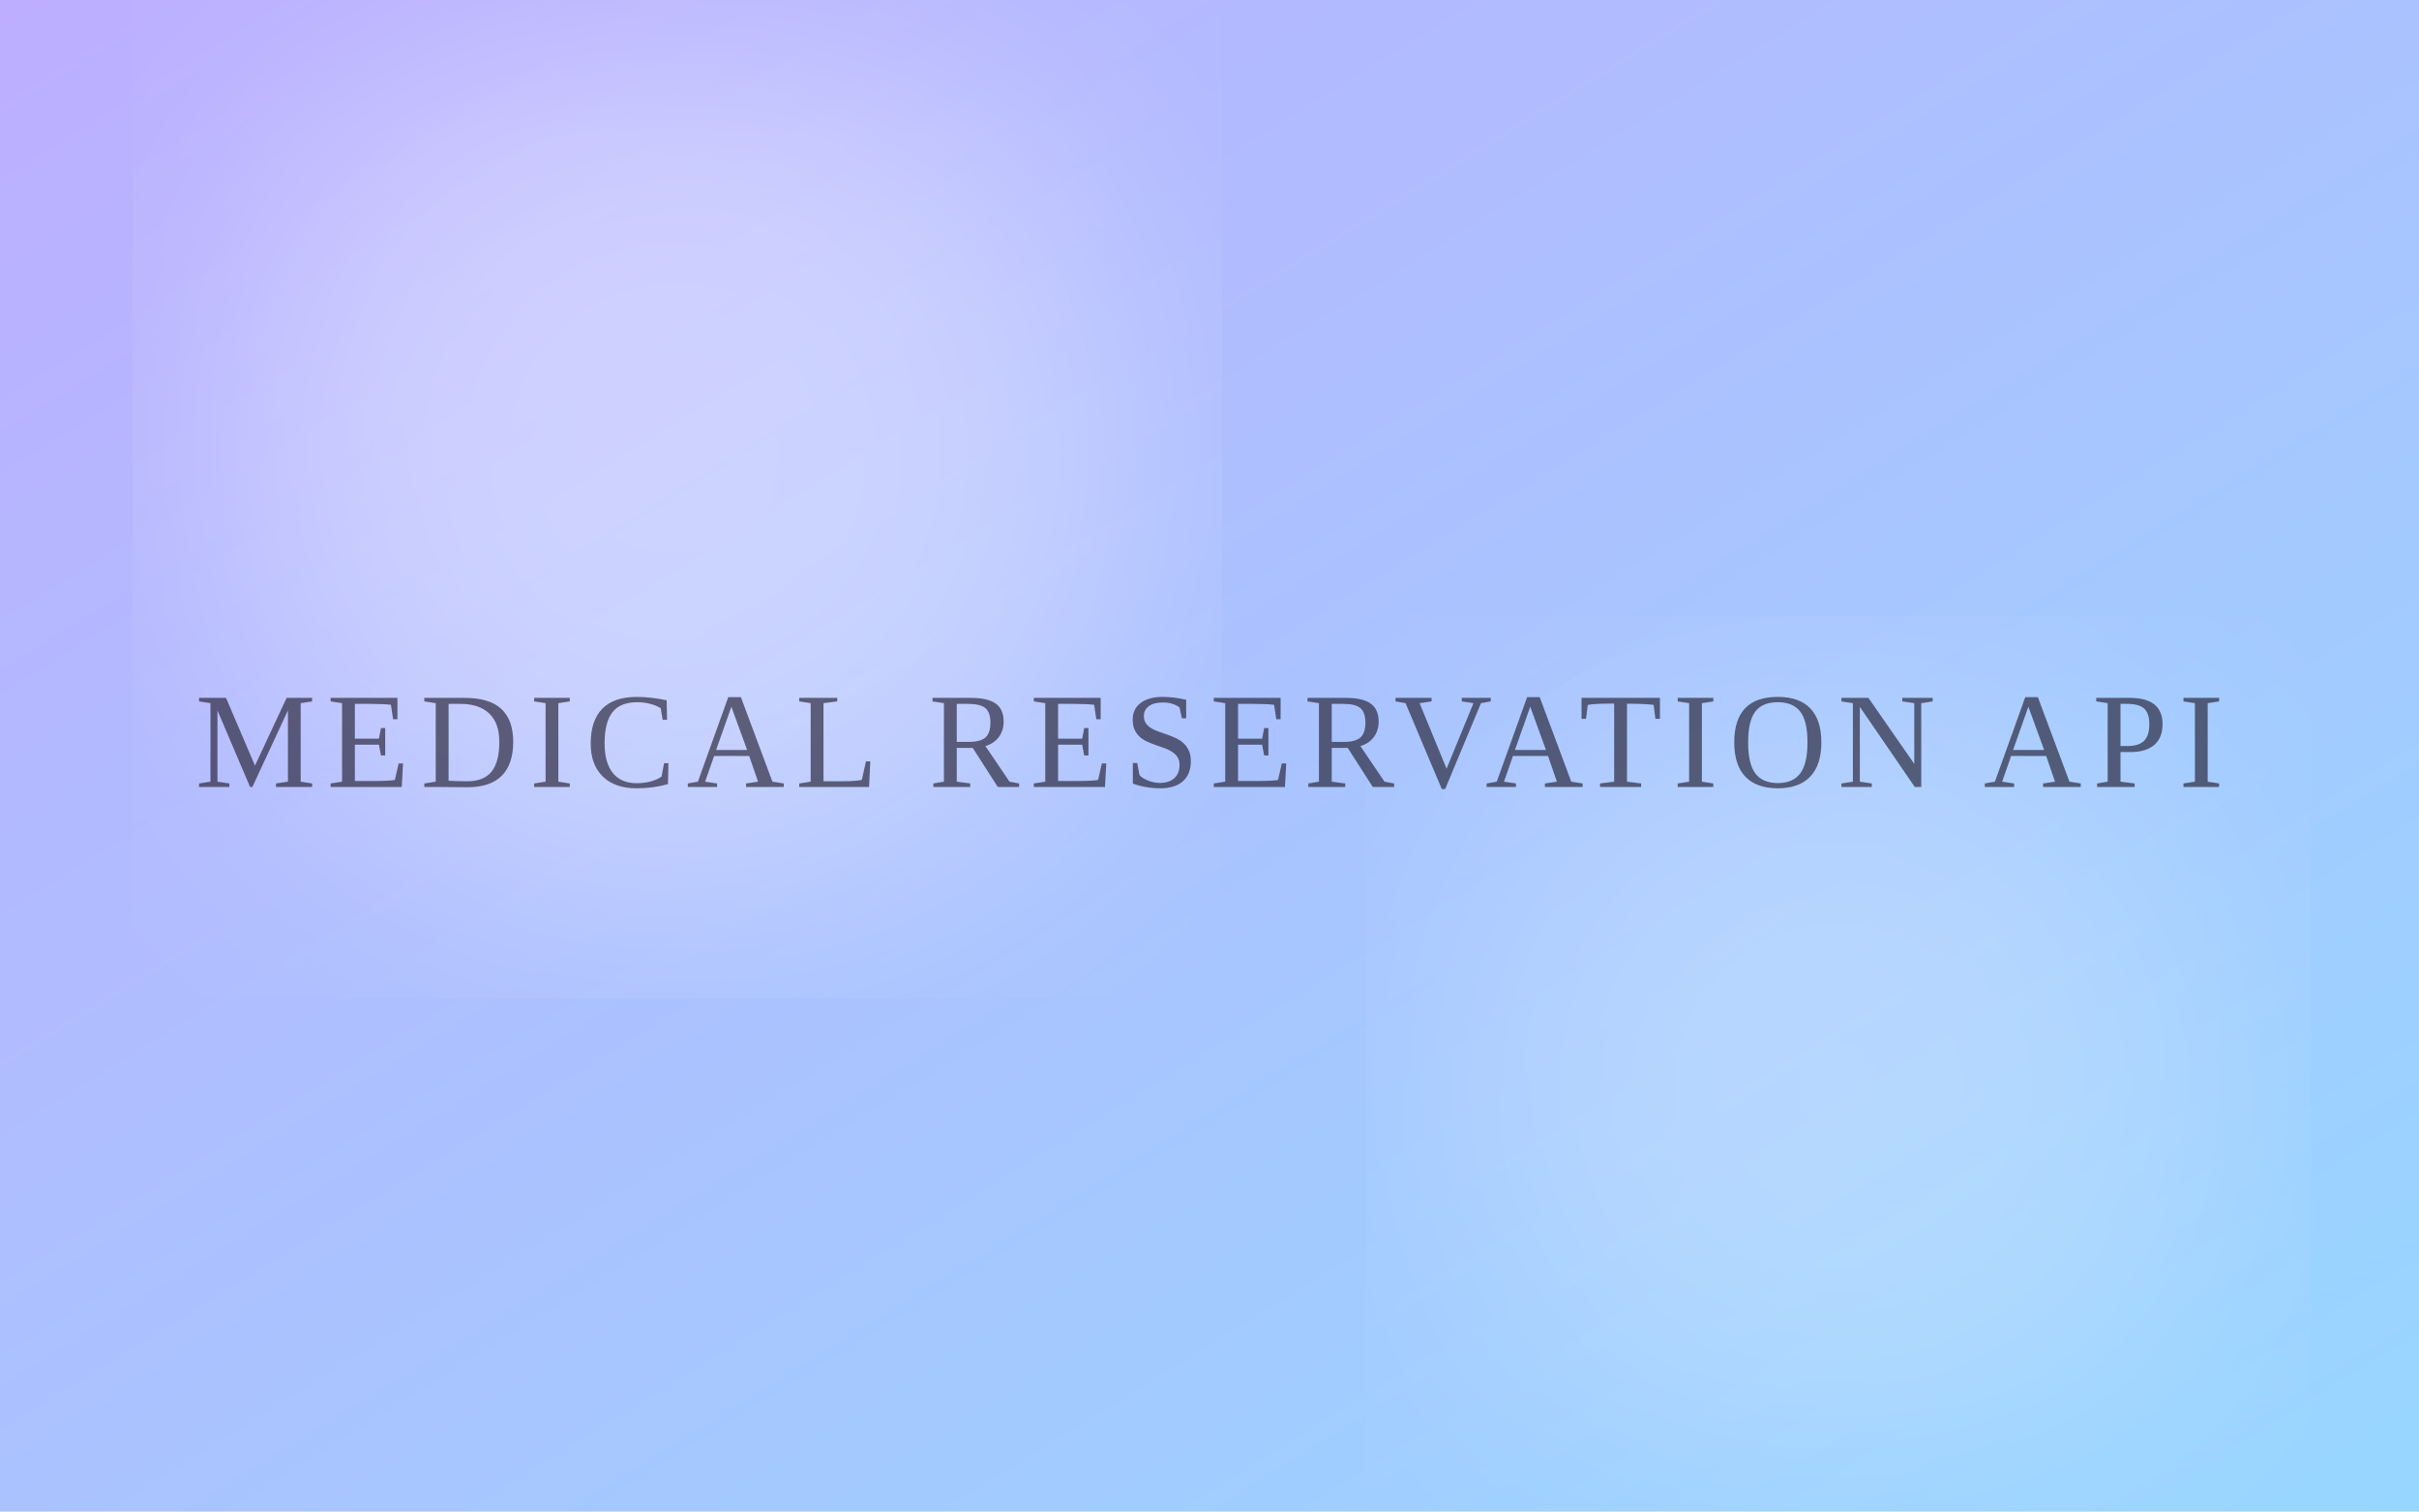
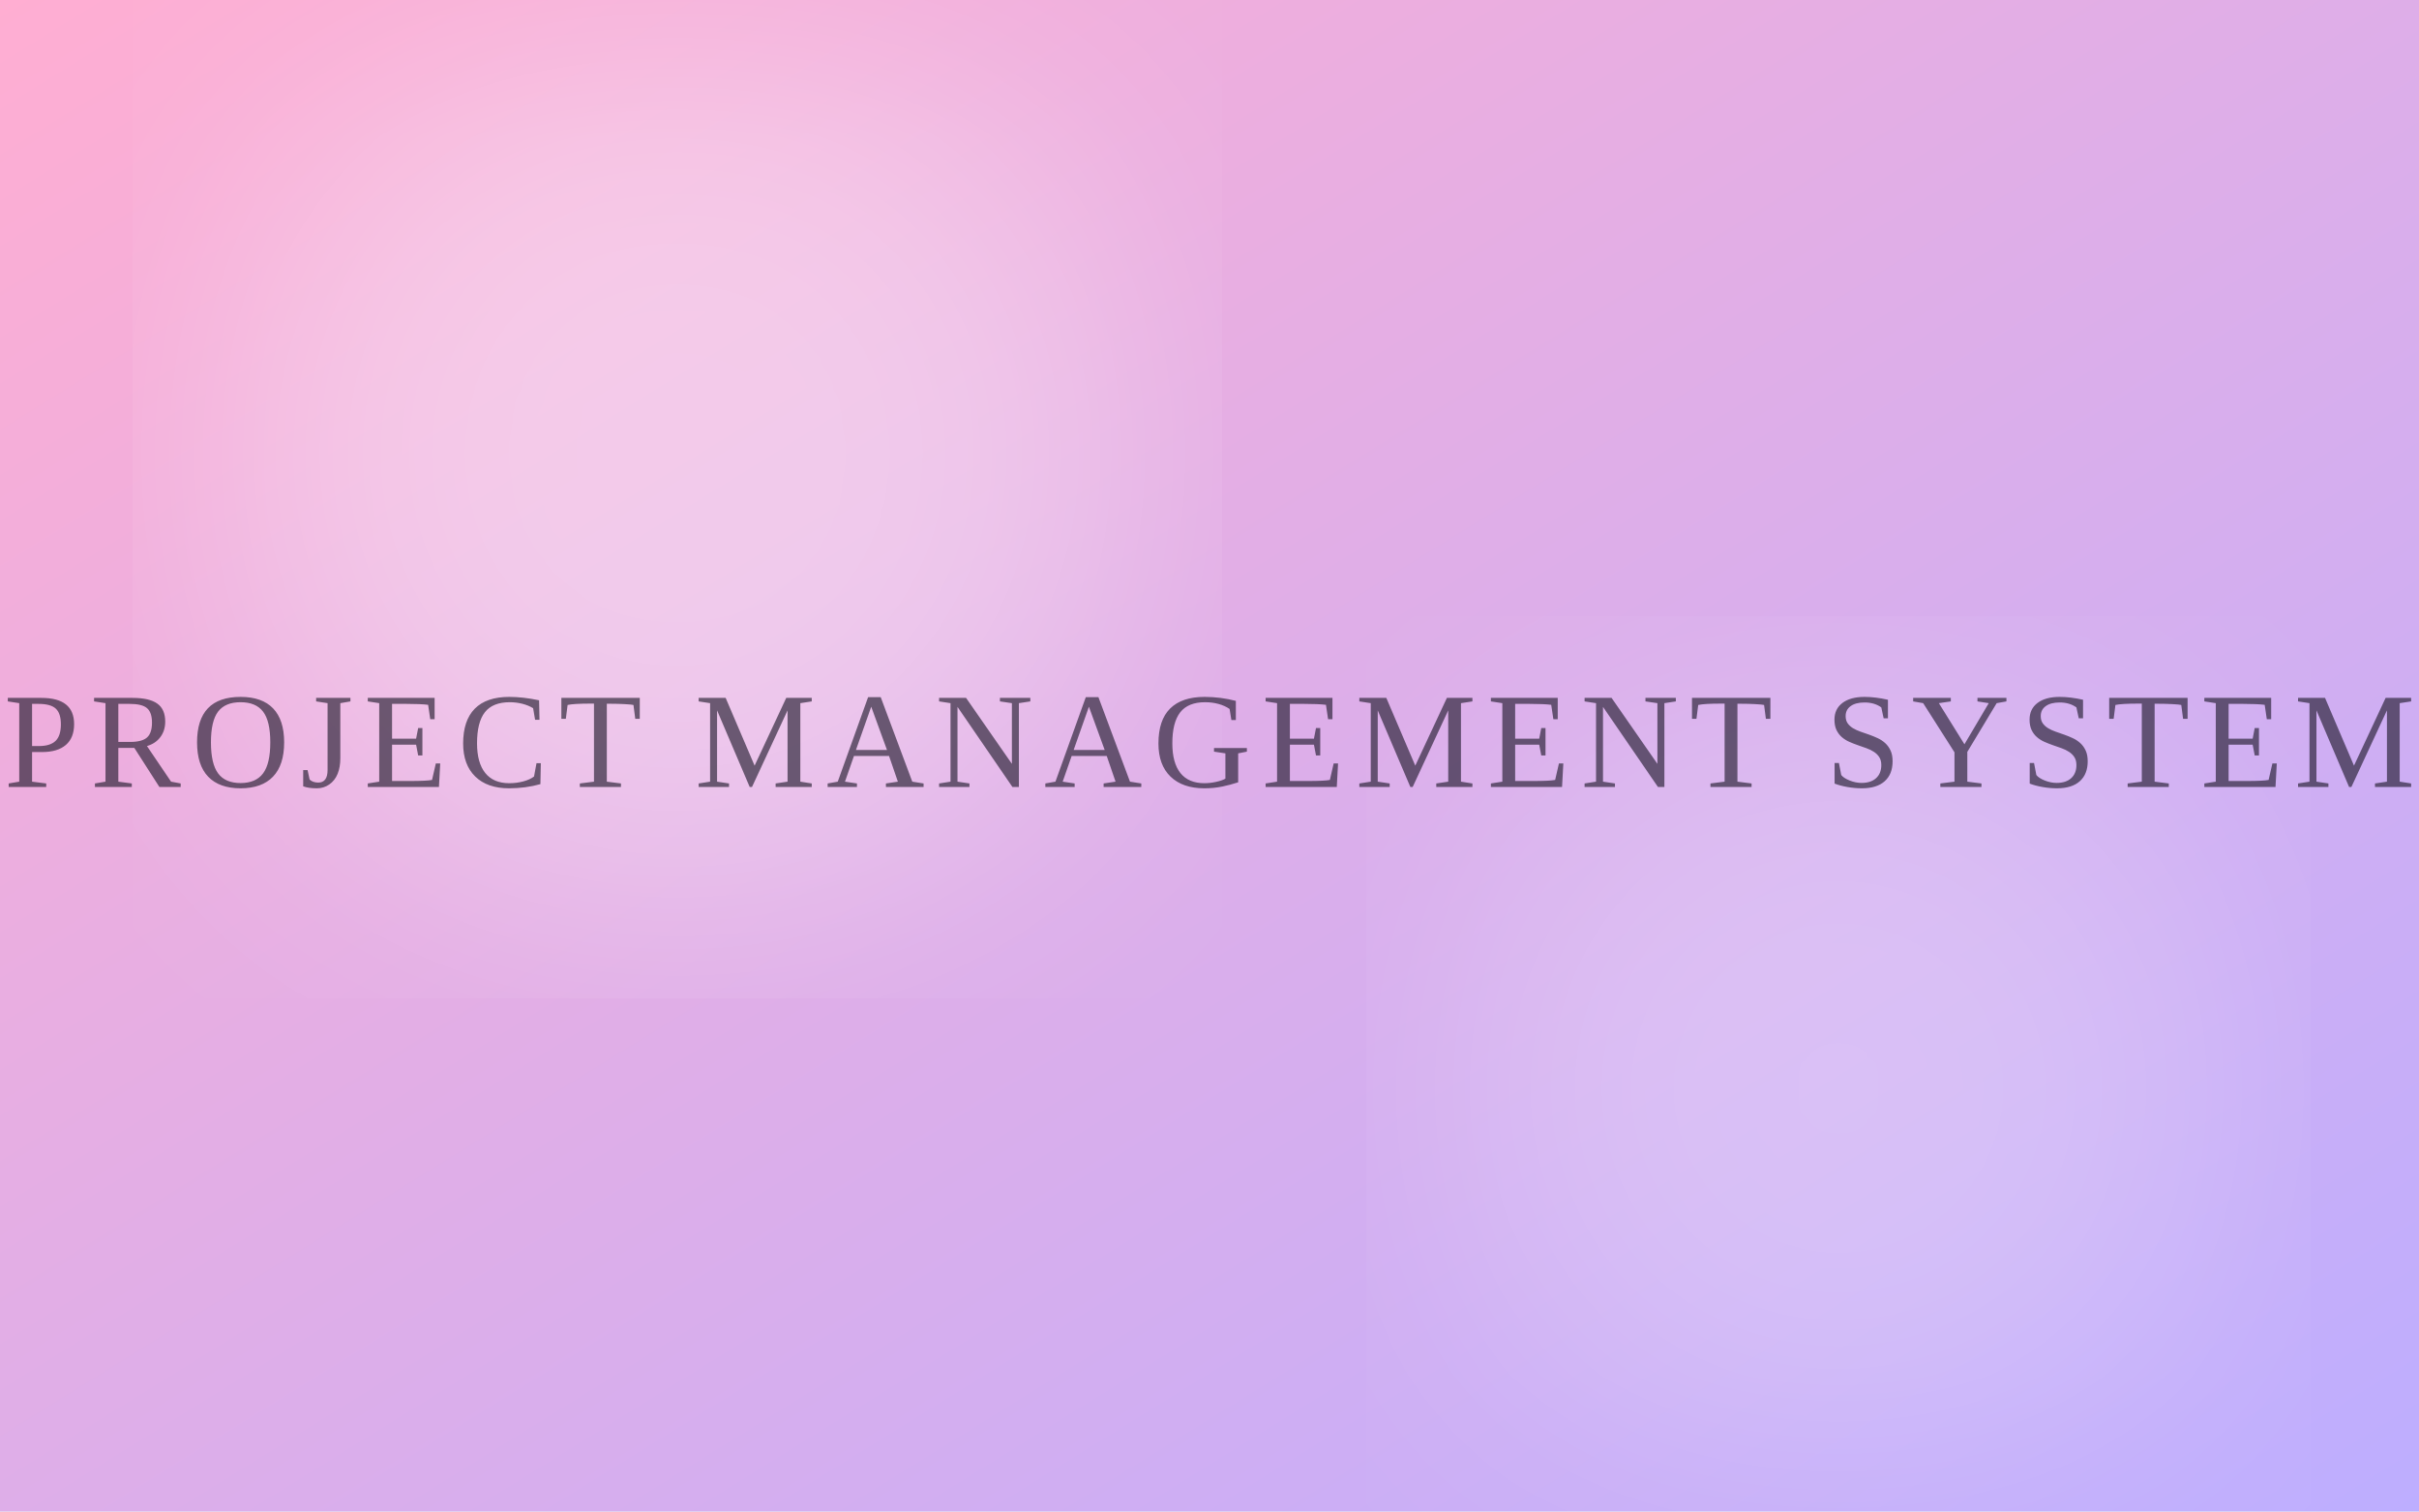
- <svg xmlns="http://www.w3.org/2000/svg" viewBox="0 0 1600 1000" width="1600" height="1000" role="img" aria-label="MEDICAL RESERVATION API">
+ <svg xmlns="http://www.w3.org/2000/svg" viewBox="0 0 1600 1000" width="1600" height="1000" role="img" aria-label="PROJECT MANAGEMENT SYSTEM">
  <defs>
    <linearGradient id="g" x1="0" y1="0" x2="1" y2="1">
-       <stop offset="0%" stop-color="#bdaeff" />
-       <stop offset="100%" stop-color="#97d7ff" />
+       <stop offset="0%" stop-color="#ffaed2" />
+       <stop offset="100%" stop-color="#bdaeff" />
    </linearGradient>
    <filter id="blur">
      <feGaussianBlur stdDeviation="96" />
    </filter>
  </defs>
  <rect width="1600" height="1000" fill="url(#g)" />
  <circle cx="448" cy="300" r="300" fill="#ffffff" opacity="0.35" filter="url(#blur)" />
  <circle cx="1216" cy="720" r="260" fill="#ffffff" opacity="0.22" filter="url(#blur)" />
-   <text x="50%" y="50%" dominant-baseline="middle" text-anchor="middle" font-family="Georgia, 'Times New Roman', serif" font-size="90" fill="#1a1526" opacity="0.62" letter-spacing="7">MEDICAL RESERVATION API</text>
+   <text x="50%" y="50%" dominant-baseline="middle" text-anchor="middle" font-family="Georgia, 'Times New Roman', serif" font-size="90" fill="#1a1526" opacity="0.62" letter-spacing="7">PROJECT MANAGEMENT SYSTEM</text>
</svg>
